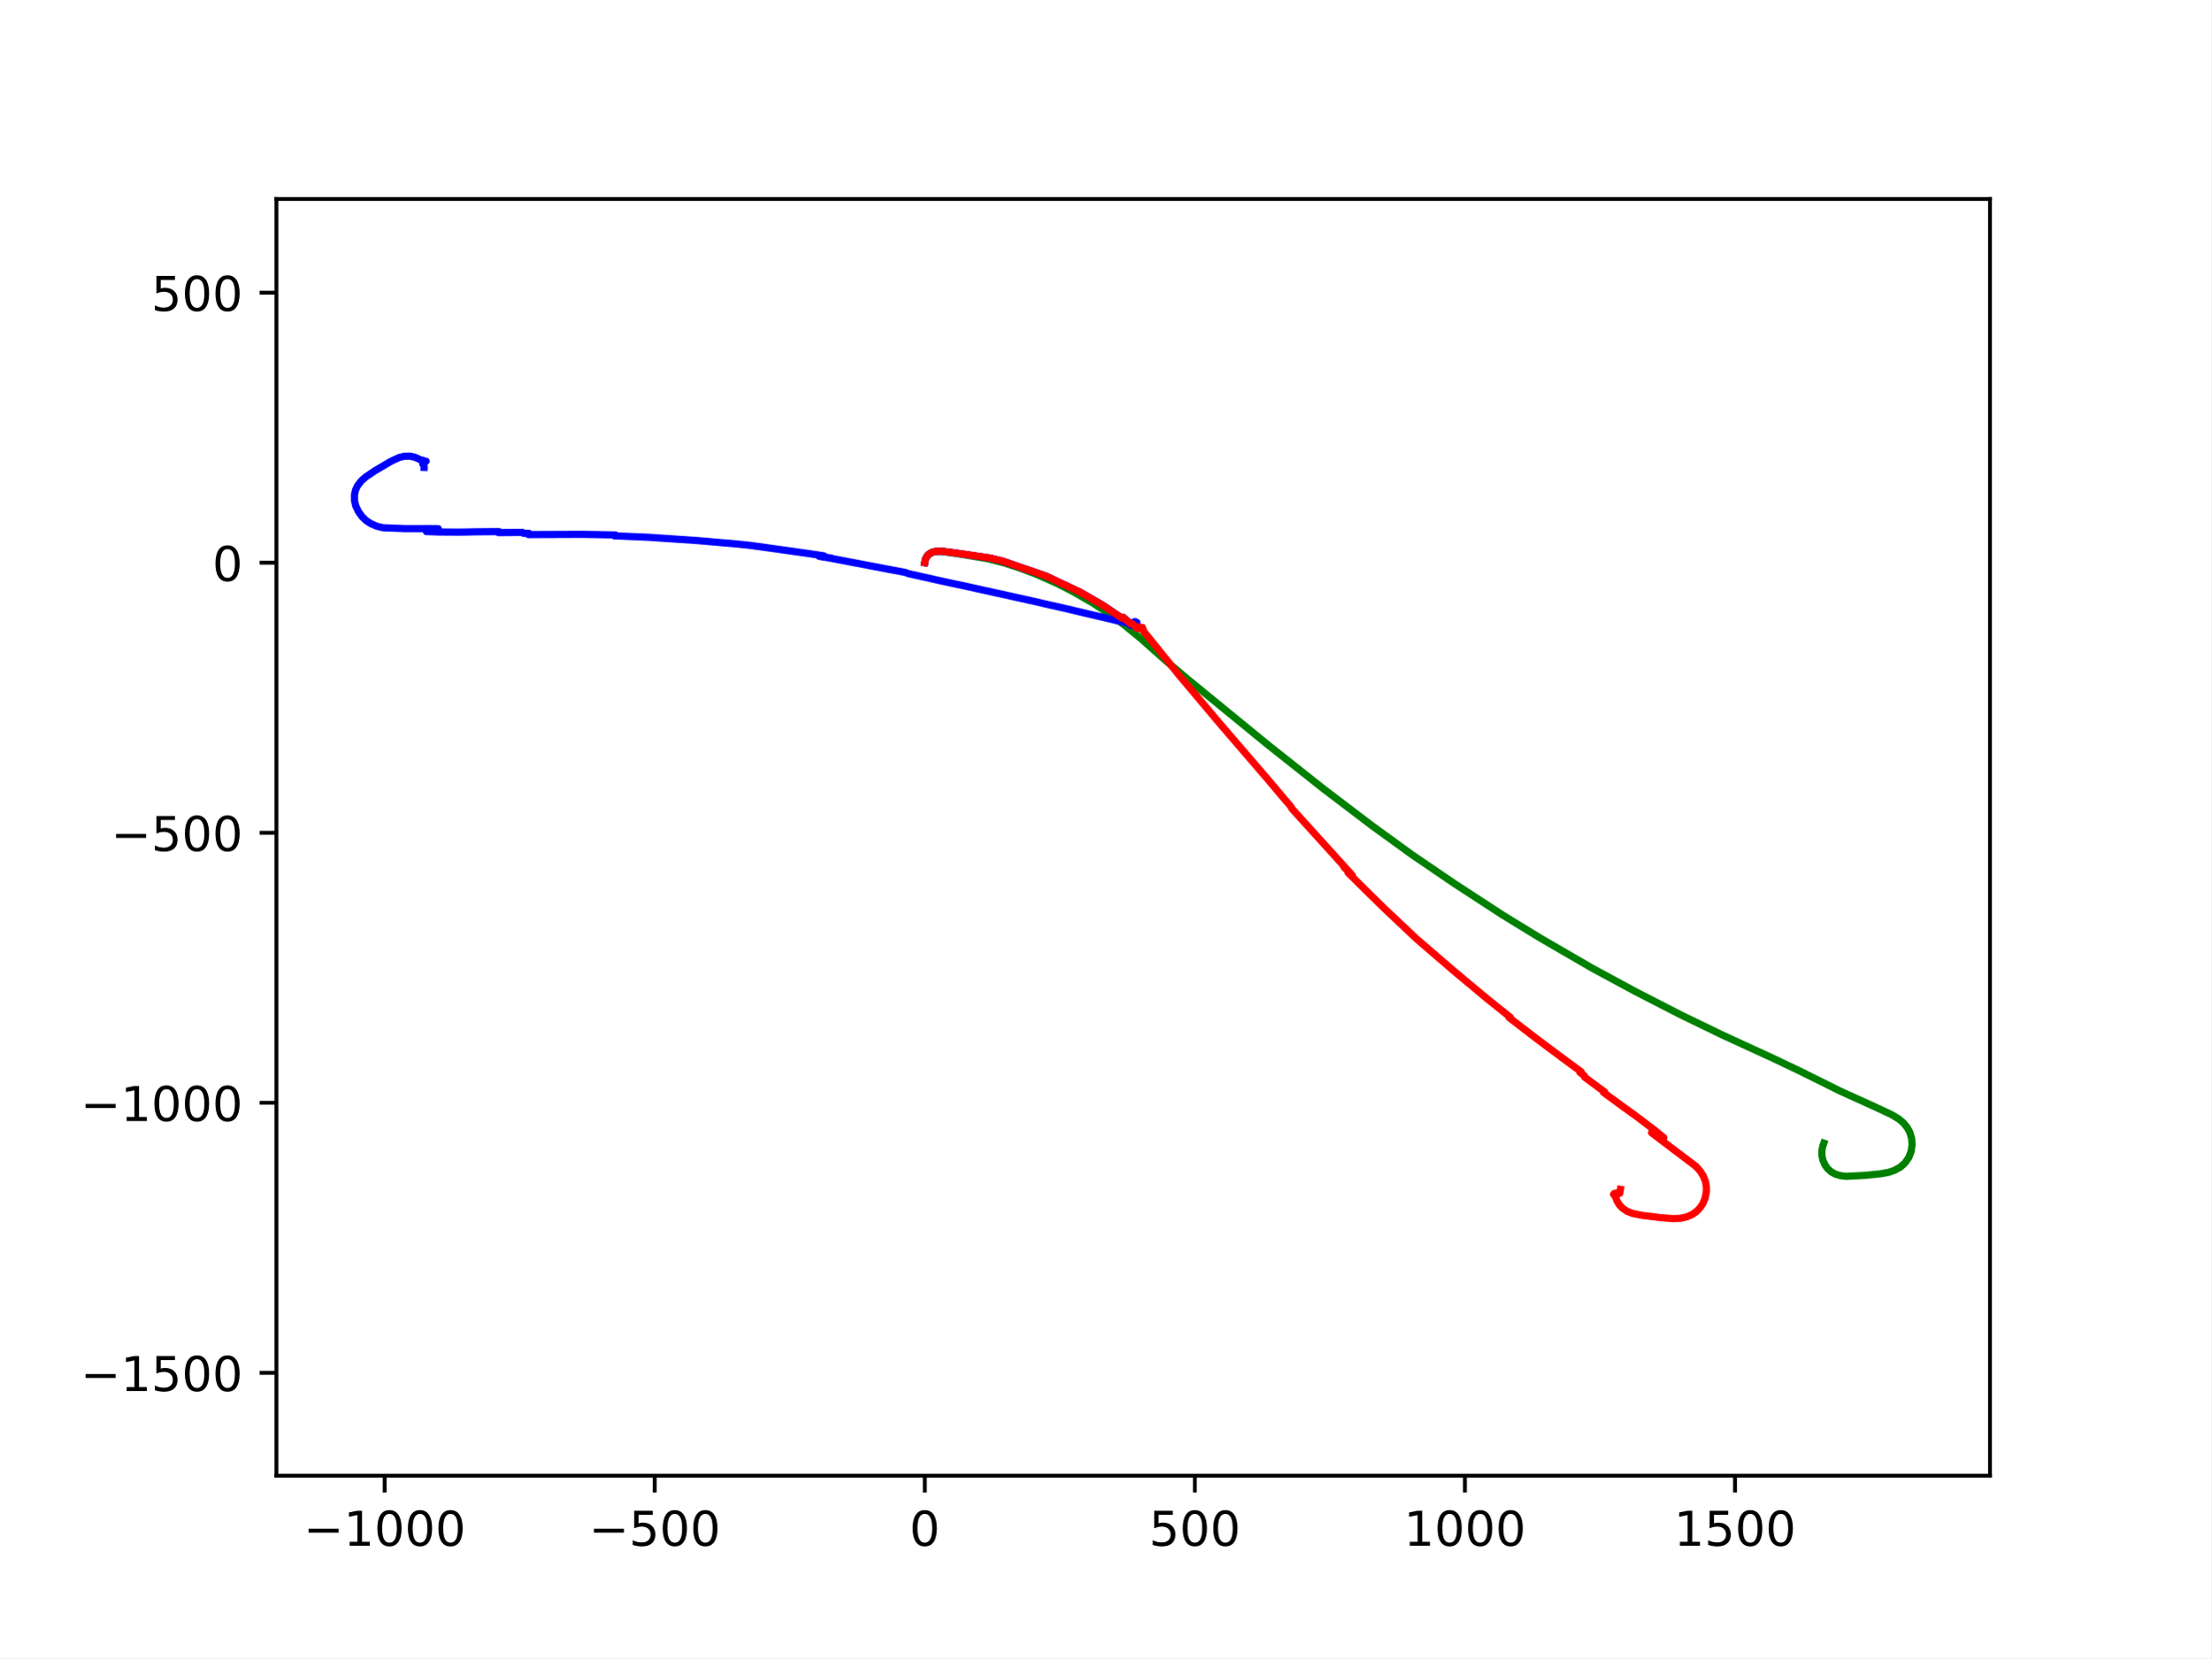
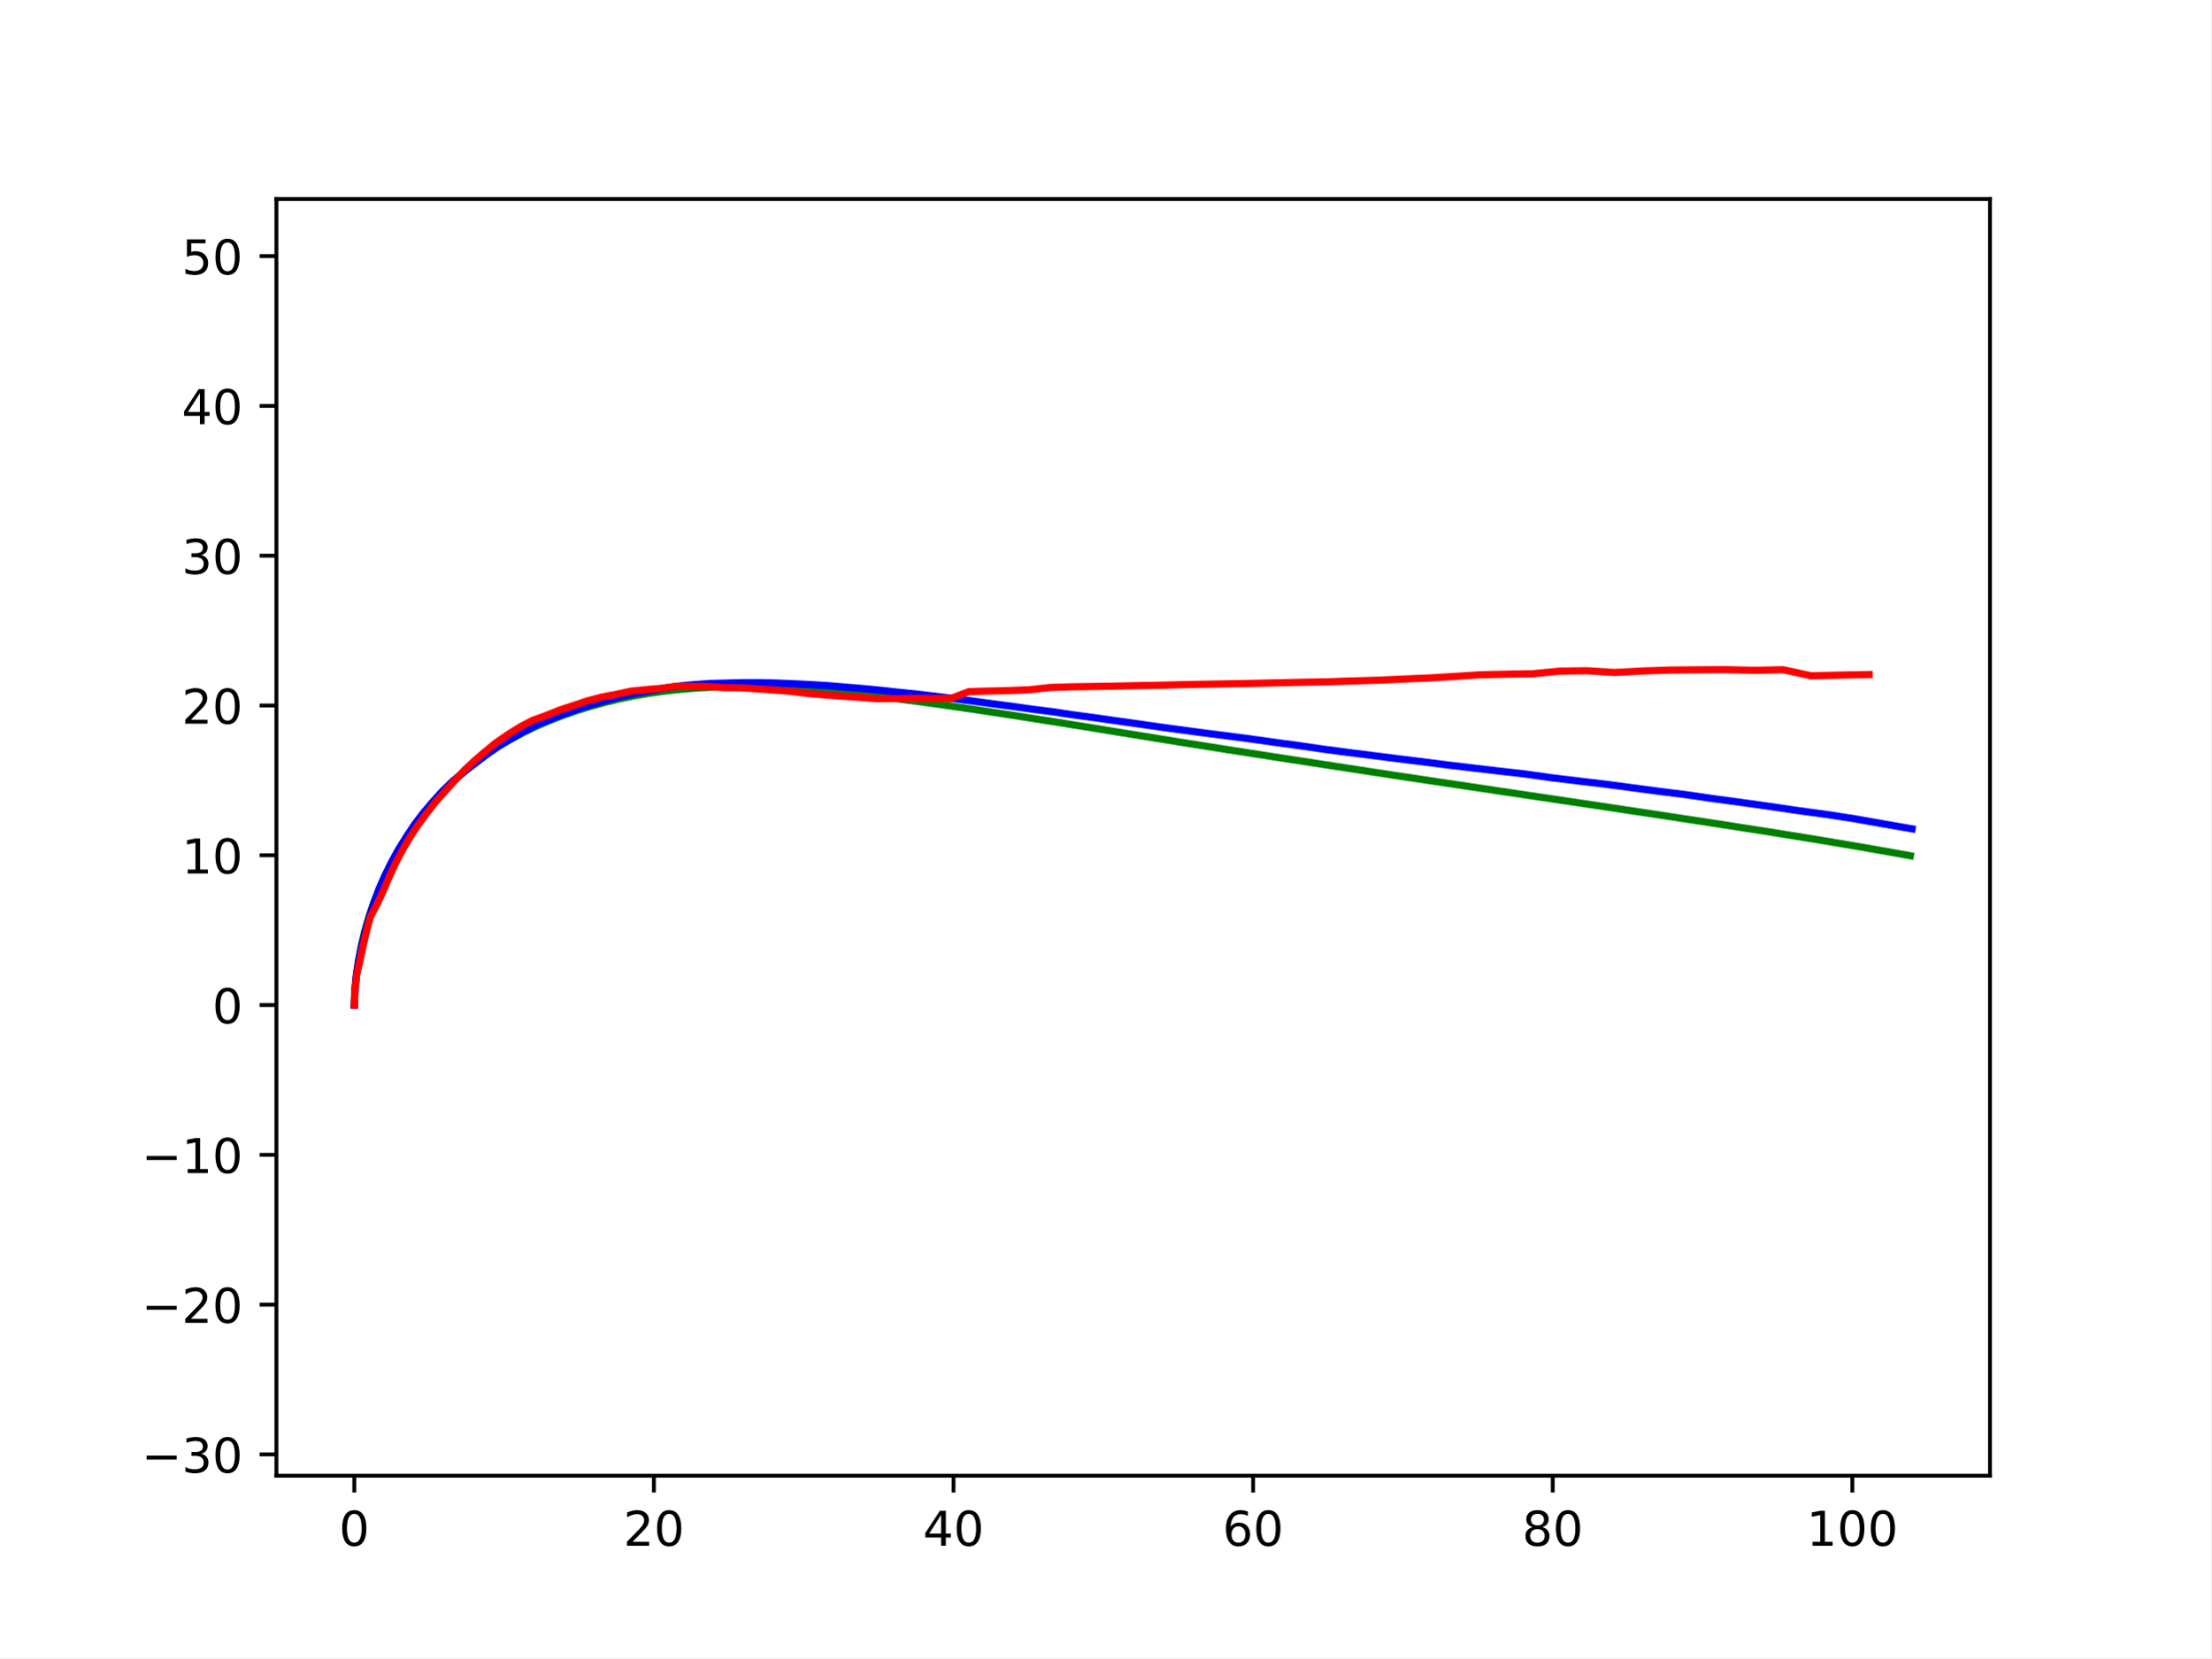
<svg xmlns="http://www.w3.org/2000/svg" xmlns:xlink="http://www.w3.org/1999/xlink" height="345.6pt" version="1.1" viewBox="0 0 460.8 345.6" width="460.8pt">
  <defs>
    <style type="text/css">
*{stroke-linecap:butt;stroke-linejoin:round;}
  </style>
  </defs>
  <g id="figure_1">
    <g id="patch_1">
      <path d="M 0 345.6  L 460.8 345.6  L 460.8 0  L 0 0  z " style="fill:#ffffff;" />
    </g>
    <g id="axes_1">
      <g id="patch_2">
        <path d="M 57.6 307.584  L 414.72 307.584  L 414.72 41.472  L 57.6 41.472  z " style="fill:#ffffff;" />
      </g>
      <g id="matplotlib.axis_1">
        <g id="xtick_1">
          <g id="line2d_1">
            <defs>
-               <path d="M 0 0  L 0 3.5  " id="m3129a72a71" style="stroke:#000000;stroke-width:0.8;" />
-             </defs>
-             <g>
-               <use style="stroke:#000000;stroke-width:0.8;" x="80.153" xlink:href="#m3129a72a71" y="307.584" />
+               <path d="M 0 0  L 0 3.5  " id="m04cfd81149" style="stroke:#000000;stroke-width:0.8;" />
+             </defs>
+             <g>
+               <use style="stroke:#000000;stroke-width:0.8;" x="73.833" xlink:href="#m04cfd81149" y="307.584" />
            </g>
          </g>
          <g id="text_1">
            <defs>
+               <path d="M 31.781 66.406  Q 24.172 66.406 20.328 58.906  Q 16.5 51.422 16.5 36.375  Q 16.5 21.391 20.328 13.891  Q 24.172 6.391 31.781 6.391  Q 39.453 6.391 43.281 13.891  Q 47.125 21.391 47.125 36.375  Q 47.125 51.422 43.281 58.906  Q 39.453 66.406 31.781 66.406  z M 31.781 74.219  Q 44.047 74.219 50.516 64.516  Q 56.984 54.828 56.984 36.375  Q 56.984 17.969 50.516 8.266  Q 44.047 -1.422 31.781 -1.422  Q 19.531 -1.422 13.062 8.266  Q 6.594 17.969 6.594 36.375  Q 6.594 54.828 13.062 64.516  Q 19.531 74.219 31.781 74.219  z " id="DejaVuSans-48" />
+             </defs>
+             <g transform="translate(70.65148 322.1824)scale(0.1 -0.1)">
+               <use xlink:href="#DejaVuSans-48" />
+             </g>
+           </g>
+         </g>
+         <g id="xtick_2">
+           <g id="line2d_2">
+             <g>
+               <use style="stroke:#000000;stroke-width:0.8;" x="136.274" xlink:href="#m04cfd81149" y="307.584" />
+             </g>
+           </g>
+           <g id="text_2">
+             <defs>
+               <path d="M 19.188 8.297  L 53.609 8.297  L 53.609 0  L 7.328 0  L 7.328 8.297  Q 12.938 14.109 22.625 23.891  Q 32.328 33.688 34.812 36.531  Q 39.547 41.844 41.422 45.531  Q 43.312 49.219 43.312 52.781  Q 43.312 58.594 39.234 62.25  Q 35.156 65.922 28.609 65.922  Q 23.969 65.922 18.812 64.312  Q 13.672 62.703 7.812 59.422  L 7.812 69.391  Q 13.766 71.781 18.938 73  Q 24.125 74.219 28.422 74.219  Q 39.75 74.219 46.484 68.547  Q 53.219 62.891 53.219 53.422  Q 53.219 48.922 51.531 44.891  Q 49.859 40.875 45.406 35.406  Q 44.188 33.984 37.641 27.219  Q 31.109 20.453 19.188 8.297  z " id="DejaVuSans-50" />
+             </defs>
+             <g transform="translate(129.9116 322.1824)scale(0.1 -0.1)">
+               <use xlink:href="#DejaVuSans-50" />
+               <use x="63.623" xlink:href="#DejaVuSans-48" />
+             </g>
+           </g>
+         </g>
+         <g id="xtick_3">
+           <g id="line2d_3">
+             <g>
+               <use style="stroke:#000000;stroke-width:0.8;" x="198.715" xlink:href="#m04cfd81149" y="307.584" />
+             </g>
+           </g>
+           <g id="text_3">
+             <defs>
+               <path d="M 37.797 64.312  L 12.891 25.391  L 37.797 25.391  z M 35.203 72.906  L 47.609 72.906  L 47.609 25.391  L 58.016 25.391  L 58.016 17.188  L 47.609 17.188  L 47.609 0  L 37.797 0  L 37.797 17.188  L 4.891 17.188  L 4.891 26.703  z " id="DejaVuSans-52" />
+             </defs>
+             <g transform="translate(192.3529 322.1824)scale(0.1 -0.1)">
+               <use xlink:href="#DejaVuSans-52" />
+               <use x="63.623" xlink:href="#DejaVuSans-48" />
+             </g>
+           </g>
+         </g>
+         <g id="xtick_4">
+           <g id="line2d_4">
+             <g>
+               <use style="stroke:#000000;stroke-width:0.8;" x="261.157" xlink:href="#m04cfd81149" y="307.584" />
+             </g>
+           </g>
+           <g id="text_4">
+             <defs>
+               <path d="M 33.016 40.375  Q 26.375 40.375 22.484 35.828  Q 18.609 31.297 18.609 23.391  Q 18.609 15.531 22.484 10.953  Q 26.375 6.391 33.016 6.391  Q 39.656 6.391 43.531 10.953  Q 47.406 15.531 47.406 23.391  Q 47.406 31.297 43.531 35.828  Q 39.656 40.375 33.016 40.375  z M 52.594 71.297  L 52.594 62.312  Q 48.875 64.062 45.094 64.984  Q 41.312 65.922 37.594 65.922  Q 27.828 65.922 22.672 59.328  Q 17.531 52.734 16.797 39.406  Q 19.672 43.656 24.016 45.922  Q 28.375 48.188 33.594 48.188  Q 44.578 48.188 50.953 41.516  Q 57.328 34.859 57.328 23.391  Q 57.328 12.156 50.688 5.359  Q 44.047 -1.422 33.016 -1.422  Q 20.359 -1.422 13.672 8.266  Q 6.984 17.969 6.984 36.375  Q 6.984 53.656 15.188 63.938  Q 23.391 74.219 37.203 74.219  Q 40.922 74.219 44.703 73.484  Q 48.484 72.75 52.594 71.297  z " id="DejaVuSans-54" />
+             </defs>
+             <g transform="translate(254.7942 322.1824)scale(0.1 -0.1)">
+               <use xlink:href="#DejaVuSans-54" />
+               <use x="63.623" xlink:href="#DejaVuSans-48" />
+             </g>
+           </g>
+         </g>
+         <g id="xtick_5">
+           <g id="line2d_5">
+             <g>
+               <use style="stroke:#000000;stroke-width:0.8;" x="323.598" xlink:href="#m04cfd81149" y="307.584" />
+             </g>
+           </g>
+           <g id="text_5">
+             <defs>
+               <path d="M 31.781 34.625  Q 24.75 34.625 20.719 30.859  Q 16.703 27.094 16.703 20.516  Q 16.703 13.922 20.719 10.156  Q 24.75 6.391 31.781 6.391  Q 38.812 6.391 42.859 10.172  Q 46.922 13.969 46.922 20.516  Q 46.922 27.094 42.891 30.859  Q 38.875 34.625 31.781 34.625  z M 21.922 38.812  Q 15.578 40.375 12.031 44.719  Q 8.5 49.078 8.5 55.328  Q 8.5 64.062 14.719 69.141  Q 20.953 74.219 31.781 74.219  Q 42.672 74.219 48.875 69.141  Q 55.078 64.062 55.078 55.328  Q 55.078 49.078 51.531 44.719  Q 48 40.375 41.703 38.812  Q 48.828 37.156 52.797 32.312  Q 56.781 27.484 56.781 20.516  Q 56.781 9.906 50.312 4.234  Q 43.844 -1.422 31.781 -1.422  Q 19.734 -1.422 13.25 4.234  Q 6.781 9.906 6.781 20.516  Q 6.781 27.484 10.781 32.312  Q 14.797 37.156 21.922 38.812  z M 18.312 54.391  Q 18.312 48.734 21.844 45.562  Q 25.391 42.391 31.781 42.391  Q 38.141 42.391 41.719 45.562  Q 45.312 48.734 45.312 54.391  Q 45.312 60.062 41.719 63.234  Q 38.141 66.406 31.781 66.406  Q 25.391 66.406 21.844 63.234  Q 18.312 60.062 18.312 54.391  z " id="DejaVuSans-56" />
+             </defs>
+             <g transform="translate(317.2356 322.1824)scale(0.1 -0.1)">
+               <use xlink:href="#DejaVuSans-56" />
+               <use x="63.623" xlink:href="#DejaVuSans-48" />
+             </g>
+           </g>
+         </g>
+         <g id="xtick_6">
+           <g id="line2d_6">
+             <g>
+               <use style="stroke:#000000;stroke-width:0.8;" x="386.039" xlink:href="#m04cfd81149" y="307.584" />
+             </g>
+           </g>
+           <g id="text_6">
+             <defs>
+               <path d="M 12.406 8.297  L 28.516 8.297  L 28.516 63.922  L 10.984 60.406  L 10.984 69.391  L 28.422 72.906  L 38.281 72.906  L 38.281 8.297  L 54.391 8.297  L 54.391 0  L 12.406 0  z " id="DejaVuSans-49" />
+             </defs>
+             <g transform="translate(376.4957 322.1824)scale(0.1 -0.1)">
+               <use xlink:href="#DejaVuSans-49" />
+               <use x="63.623" xlink:href="#DejaVuSans-48" />
+               <use x="127.246" xlink:href="#DejaVuSans-48" />
+             </g>
+           </g>
+         </g>
+       </g>
+       <g id="matplotlib.axis_2">
+         <g id="ytick_1">
+           <g id="line2d_7">
+             <defs>
+               <path d="M 0 0  L -3.5 0  " id="m1d8a155be8" style="stroke:#000000;stroke-width:0.8;" />
+             </defs>
+             <g>
+               <use style="stroke:#000000;stroke-width:0.8;" x="57.6" xlink:href="#m1d8a155be8" y="303.143" />
+             </g>
+           </g>
+           <g id="text_7">
+             <defs>
              <path d="M 10.594 35.5  L 73.188 35.5  L 73.188 27.203  L 10.594 27.203  z " id="DejaVuSans-8722" />
-               <path d="M 12.406 8.297  L 28.516 8.297  L 28.516 63.922  L 10.984 60.406  L 10.984 69.391  L 28.422 72.906  L 38.281 72.906  L 38.281 8.297  L 54.391 8.297  L 54.391 0  L 12.406 0  z " id="DejaVuSans-49" />
-               <path d="M 31.781 66.406  Q 24.172 66.406 20.328 58.906  Q 16.5 51.422 16.5 36.375  Q 16.5 21.391 20.328 13.891  Q 24.172 6.391 31.781 6.391  Q 39.453 6.391 43.281 13.891  Q 47.125 21.391 47.125 36.375  Q 47.125 51.422 43.281 58.906  Q 39.453 66.406 31.781 66.406  z M 31.781 74.219  Q 44.047 74.219 50.516 64.516  Q 56.984 54.828 56.984 36.375  Q 56.984 17.969 50.516 8.266  Q 44.047 -1.422 31.781 -1.422  Q 19.531 -1.422 13.062 8.266  Q 6.594 17.969 6.594 36.375  Q 6.594 54.828 13.062 64.516  Q 19.531 74.219 31.781 74.219  z " id="DejaVuSans-48" />
-             </defs>
-             <g transform="translate(63.23854 322.1824)scale(0.1 -0.1)">
+               <path d="M 40.578 39.312  Q 47.656 37.797 51.625 33  Q 55.609 28.219 55.609 21.188  Q 55.609 10.406 48.188 4.484  Q 40.766 -1.422 27.094 -1.422  Q 22.516 -1.422 17.656 -0.516  Q 12.797 0.391 7.625 2.203  L 7.625 11.719  Q 11.719 9.328 16.594 8.109  Q 21.484 6.891 26.812 6.891  Q 36.078 6.891 40.938 10.547  Q 45.797 14.203 45.797 21.188  Q 45.797 27.641 41.281 31.266  Q 36.766 34.906 28.719 34.906  L 20.219 34.906  L 20.219 43.016  L 29.109 43.016  Q 36.375 43.016 40.234 45.922  Q 44.094 48.828 44.094 54.297  Q 44.094 59.906 40.109 62.906  Q 36.141 65.922 28.719 65.922  Q 24.656 65.922 20.016 65.031  Q 15.375 64.156 9.812 62.312  L 9.812 71.094  Q 15.438 72.656 20.344 73.438  Q 25.25 74.219 29.594 74.219  Q 40.828 74.219 47.359 69.109  Q 53.906 64.016 53.906 55.328  Q 53.906 49.266 50.438 45.094  Q 46.969 40.922 40.578 39.312  z " id="DejaVuSans-51" />
+             </defs>
+             <g transform="translate(29.49531 306.9426)scale(0.1 -0.1)">
+               <use xlink:href="#DejaVuSans-8722" />
+               <use x="83.789" xlink:href="#DejaVuSans-51" />
+               <use x="147.412" xlink:href="#DejaVuSans-48" />
+             </g>
+           </g>
+         </g>
+         <g id="ytick_2">
+           <g id="line2d_8">
+             <g>
+               <use style="stroke:#000000;stroke-width:0.8;" x="57.6" xlink:href="#m1d8a155be8" y="271.923" />
+             </g>
+           </g>
+           <g id="text_8">
+             <g transform="translate(29.49531 275.7219)scale(0.1 -0.1)">
+               <use xlink:href="#DejaVuSans-8722" />
+               <use x="83.789" xlink:href="#DejaVuSans-50" />
+               <use x="147.412" xlink:href="#DejaVuSans-48" />
+             </g>
+           </g>
+         </g>
+         <g id="ytick_3">
+           <g id="line2d_9">
+             <g>
+               <use style="stroke:#000000;stroke-width:0.8;" x="57.6" xlink:href="#m1d8a155be8" y="240.702" />
+             </g>
+           </g>
+           <g id="text_9">
+             <g transform="translate(29.49531 244.5012)scale(0.1 -0.1)">
              <use xlink:href="#DejaVuSans-8722" />
              <use x="83.789" xlink:href="#DejaVuSans-49" />
              <use x="147.412" xlink:href="#DejaVuSans-48" />
-               <use x="211.035" xlink:href="#DejaVuSans-48" />
-               <use x="274.658" xlink:href="#DejaVuSans-48" />
-             </g>
-           </g>
-         </g>
-         <g id="xtick_2">
-           <g id="line2d_2">
-             <g>
-               <use style="stroke:#000000;stroke-width:0.8;" x="136.439" xlink:href="#m3129a72a71" y="307.584" />
-             </g>
-           </g>
-           <g id="text_2">
-             <defs>
-               <path d="M 10.797 72.906  L 49.516 72.906  L 49.516 64.594  L 19.828 64.594  L 19.828 46.734  Q 21.969 47.469 24.109 47.828  Q 26.266 48.188 28.422 48.188  Q 40.625 48.188 47.75 41.5  Q 54.891 34.812 54.891 23.391  Q 54.891 11.625 47.562 5.094  Q 40.234 -1.422 26.906 -1.422  Q 22.312 -1.422 17.547 -0.641  Q 12.797 0.141 7.719 1.703  L 7.719 11.625  Q 12.109 9.234 16.797 8.062  Q 21.484 6.891 26.703 6.891  Q 35.156 6.891 40.078 11.328  Q 45.016 15.766 45.016 23.391  Q 45.016 31 40.078 35.438  Q 35.156 39.891 26.703 39.891  Q 22.75 39.891 18.812 39.016  Q 14.891 38.141 10.797 36.281  z " id="DejaVuSans-53" />
-             </defs>
-             <g transform="translate(122.7057 322.1824)scale(0.1 -0.1)">
-               <use xlink:href="#DejaVuSans-8722" />
-               <use x="83.789" xlink:href="#DejaVuSans-53" />
-               <use x="147.412" xlink:href="#DejaVuSans-48" />
-               <use x="211.035" xlink:href="#DejaVuSans-48" />
-             </g>
-           </g>
-         </g>
-         <g id="xtick_3">
-           <g id="line2d_3">
-             <g>
-               <use style="stroke:#000000;stroke-width:0.8;" x="192.725" xlink:href="#m3129a72a71" y="307.584" />
-             </g>
-           </g>
-           <g id="text_3">
-             <g transform="translate(189.5439 322.1824)scale(0.1 -0.1)">
-               <use xlink:href="#DejaVuSans-48" />
-             </g>
-           </g>
-         </g>
-         <g id="xtick_4">
-           <g id="line2d_4">
-             <g>
-               <use style="stroke:#000000;stroke-width:0.8;" x="249.011" xlink:href="#m3129a72a71" y="307.584" />
-             </g>
-           </g>
-           <g id="text_4">
-             <g transform="translate(239.4673 322.1824)scale(0.1 -0.1)">
-               <use xlink:href="#DejaVuSans-53" />
-               <use x="63.623" xlink:href="#DejaVuSans-48" />
-               <use x="127.246" xlink:href="#DejaVuSans-48" />
-             </g>
-           </g>
-         </g>
-         <g id="xtick_5">
-           <g id="line2d_5">
-             <g>
-               <use style="stroke:#000000;stroke-width:0.8;" x="305.297" xlink:href="#m3129a72a71" y="307.584" />
-             </g>
-           </g>
-           <g id="text_5">
-             <g transform="translate(292.572 322.1824)scale(0.1 -0.1)">
-               <use xlink:href="#DejaVuSans-49" />
-               <use x="63.623" xlink:href="#DejaVuSans-48" />
-               <use x="127.246" xlink:href="#DejaVuSans-48" />
-               <use x="190.869" xlink:href="#DejaVuSans-48" />
-             </g>
-           </g>
-         </g>
-         <g id="xtick_6">
-           <g id="line2d_6">
-             <g>
-               <use style="stroke:#000000;stroke-width:0.8;" x="361.583" xlink:href="#m3129a72a71" y="307.584" />
-             </g>
-           </g>
-           <g id="text_6">
-             <g transform="translate(348.8579 322.1824)scale(0.1 -0.1)">
-               <use xlink:href="#DejaVuSans-49" />
-               <use x="63.623" xlink:href="#DejaVuSans-53" />
-               <use x="127.246" xlink:href="#DejaVuSans-48" />
-               <use x="190.869" xlink:href="#DejaVuSans-48" />
-             </g>
-           </g>
-         </g>
-       </g>
-       <g id="matplotlib.axis_2">
-         <g id="ytick_1">
-           <g id="line2d_7">
-             <defs>
-               <path d="M 0 0  L -3.5 0  " id="ma24e621a65" style="stroke:#000000;stroke-width:0.8;" />
-             </defs>
-             <g>
-               <use style="stroke:#000000;stroke-width:0.8;" x="57.6" xlink:href="#ma24e621a65" y="286.142" />
-             </g>
-           </g>
-           <g id="text_7">
-             <g transform="translate(16.77031 289.9409)scale(0.1 -0.1)">
-               <use xlink:href="#DejaVuSans-8722" />
-               <use x="83.789" xlink:href="#DejaVuSans-49" />
-               <use x="147.412" xlink:href="#DejaVuSans-53" />
-               <use x="211.035" xlink:href="#DejaVuSans-48" />
-               <use x="274.658" xlink:href="#DejaVuSans-48" />
-             </g>
-           </g>
-         </g>
-         <g id="ytick_2">
-           <g id="line2d_8">
-             <g>
-               <use style="stroke:#000000;stroke-width:0.8;" x="57.6" xlink:href="#ma24e621a65" y="229.856" />
-             </g>
-           </g>
-           <g id="text_8">
-             <g transform="translate(16.77031 233.655)scale(0.1 -0.1)">
-               <use xlink:href="#DejaVuSans-8722" />
-               <use x="83.789" xlink:href="#DejaVuSans-49" />
-               <use x="147.412" xlink:href="#DejaVuSans-48" />
-               <use x="211.035" xlink:href="#DejaVuSans-48" />
-               <use x="274.658" xlink:href="#DejaVuSans-48" />
-             </g>
-           </g>
-         </g>
-         <g id="ytick_3">
-           <g id="line2d_9">
-             <g>
-               <use style="stroke:#000000;stroke-width:0.8;" x="57.6" xlink:href="#ma24e621a65" y="173.57" />
-             </g>
-           </g>
-           <g id="text_9">
-             <g transform="translate(23.13281 177.3691)scale(0.1 -0.1)">
-               <use xlink:href="#DejaVuSans-8722" />
-               <use x="83.789" xlink:href="#DejaVuSans-53" />
-               <use x="147.412" xlink:href="#DejaVuSans-48" />
-               <use x="211.035" xlink:href="#DejaVuSans-48" />
            </g>
          </g>
        </g>
        <g id="ytick_4">
          <g id="line2d_10">
            <g>
-               <use style="stroke:#000000;stroke-width:0.8;" x="57.6" xlink:href="#ma24e621a65" y="117.284" />
+               <use style="stroke:#000000;stroke-width:0.8;" x="57.6" xlink:href="#m1d8a155be8" y="209.481" />
            </g>
          </g>
          <g id="text_10">
-             <g transform="translate(44.2375 121.0832)scale(0.1 -0.1)">
+             <g transform="translate(44.2375 213.2806)scale(0.1 -0.1)">
              <use xlink:href="#DejaVuSans-48" />
            </g>
          </g>
        </g>
        <g id="ytick_5">
          <g id="line2d_11">
            <g>
-               <use style="stroke:#000000;stroke-width:0.8;" x="57.6" xlink:href="#ma24e621a65" y="60.998" />
+               <use style="stroke:#000000;stroke-width:0.8;" x="57.6" xlink:href="#m1d8a155be8" y="178.261" />
            </g>
          </g>
          <g id="text_11">
-             <g transform="translate(31.5125 64.79729)scale(0.1 -0.1)">
+             <g transform="translate(37.875 182.0599)scale(0.1 -0.1)">
+               <use xlink:href="#DejaVuSans-49" />
+               <use x="63.623" xlink:href="#DejaVuSans-48" />
+             </g>
+           </g>
+         </g>
+         <g id="ytick_6">
+           <g id="line2d_12">
+             <g>
+               <use style="stroke:#000000;stroke-width:0.8;" x="57.6" xlink:href="#m1d8a155be8" y="147.04" />
+             </g>
+           </g>
+           <g id="text_12">
+             <g transform="translate(37.875 150.8392)scale(0.1 -0.1)">
+               <use xlink:href="#DejaVuSans-50" />
+               <use x="63.623" xlink:href="#DejaVuSans-48" />
+             </g>
+           </g>
+         </g>
+         <g id="ytick_7">
+           <g id="line2d_13">
+             <g>
+               <use style="stroke:#000000;stroke-width:0.8;" x="57.6" xlink:href="#m1d8a155be8" y="115.819" />
+             </g>
+           </g>
+           <g id="text_13">
+             <g transform="translate(37.875 119.6186)scale(0.1 -0.1)">
+               <use xlink:href="#DejaVuSans-51" />
+               <use x="63.623" xlink:href="#DejaVuSans-48" />
+             </g>
+           </g>
+         </g>
+         <g id="ytick_8">
+           <g id="line2d_14">
+             <g>
+               <use style="stroke:#000000;stroke-width:0.8;" x="57.6" xlink:href="#m1d8a155be8" y="84.599" />
+             </g>
+           </g>
+           <g id="text_14">
+             <g transform="translate(37.875 88.3979)scale(0.1 -0.1)">
+               <use xlink:href="#DejaVuSans-52" />
+               <use x="63.623" xlink:href="#DejaVuSans-48" />
+             </g>
+           </g>
+         </g>
+         <g id="ytick_9">
+           <g id="line2d_15">
+             <g>
+               <use style="stroke:#000000;stroke-width:0.8;" x="57.6" xlink:href="#m1d8a155be8" y="53.378" />
+             </g>
+           </g>
+           <g id="text_15">
+             <defs>
+               <path d="M 10.797 72.906  L 49.516 72.906  L 49.516 64.594  L 19.828 64.594  L 19.828 46.734  Q 21.969 47.469 24.109 47.828  Q 26.266 48.188 28.422 48.188  Q 40.625 48.188 47.75 41.5  Q 54.891 34.812 54.891 23.391  Q 54.891 11.625 47.562 5.094  Q 40.234 -1.422 26.906 -1.422  Q 22.312 -1.422 17.547 -0.641  Q 12.797 0.141 7.719 1.703  L 7.719 11.625  Q 12.109 9.234 16.797 8.062  Q 21.484 6.891 26.703 6.891  Q 35.156 6.891 40.078 11.328  Q 45.016 15.766 45.016 23.391  Q 45.016 31 40.078 35.438  Q 35.156 39.891 26.703 39.891  Q 22.75 39.891 18.812 39.016  Q 14.891 38.141 10.797 36.281  z " id="DejaVuSans-53" />
+             </defs>
+             <g transform="translate(37.875 57.17723)scale(0.1 -0.1)">
              <use xlink:href="#DejaVuSans-53" />
              <use x="63.623" xlink:href="#DejaVuSans-48" />
-               <use x="127.246" xlink:href="#DejaVuSans-48" />
-             </g>
-           </g>
-         </g>
-       </g>
-       <g id="line2d_12">
-         <path clip-path="url(#pb36370c250)" d="M 192.725 117.284  L 192.87 116.516  L 193.247 115.844  L 193.808 115.342  L 194.502 115.038  L 195.41 114.896  L 196.678 114.967  L 200.559 115.56  L 205.954 116.468  L 209.145 117.289  L 212.466 118.36  L 216.149 119.765  L 220.345 121.628  L 223.737 123.37  L 227.721 125.672  L 230.756 127.658  L 234.21 130.194  L 237.747 133.08  L 242.937 137.692  L 247.52 141.563  L 264.212 155.221  L 275.674 164.304  L 285.861 172.049  L 294.3 178.17  L 303.003 184.099  L 313.19 190.741  L 320.983 195.516  L 331.91 201.851  L 340.78 206.648  L 350.293 211.536  L 358.913 215.714  L 369.454 220.56  L 375.029 223.21  L 383.591 227.464  L 390.018 230.372  L 394.136 232.288  L 395.675 233.2  L 396.719 234.084  L 397.464 235  L 398.027 236.036  L 398.4 237.319  L 398.485 238.655  L 398.29 239.994  L 397.795 241.266  L 397.012 242.391  L 395.985 243.298  L 394.758 243.964  L 393.562 244.354  L 391.919 244.661  L 388.672 244.984  L 384.781 245.194  L 383.61 245.064  L 382.507 244.734  L 381.655 244.265  L 380.921 243.62  L 380.358 242.847  L 379.907 241.822  L 379.693 240.866  L 379.707 239.723  L 379.872 238.909  L 380.095 238.267  L 380.095 238.267  " style="fill:none;stroke:#008000;stroke-linecap:square;stroke-width:1.5;" />
-       </g>
-       <g id="line2d_13">
-         <path clip-path="url(#pb36370c250)" d="M 192.725 117.284  L 192.837 116.622  L 193.177 115.928  L 193.633 115.468  L 194.287 115.101  L 195.164 114.887  L 196.278 114.883  L 198.946 115.217  L 206.422 116.323  L 208.941 116.936  L 217.972 120.051  L 225.134 123.432  L 229.731 126.079  L 233.783 128.806  L 234.031 128.629  L 235.661 130.011  L 236.22 129.821  L 236.414 130.056  L 236.708 130.121  L 236.972 130.005  L 236.921 129.71  L 236.335 129.618  L 236.106 129.775  L 236.557 129.548  L 236.488 129.812  L 236.196 129.755  L 236.404 129.971  L 235.856 130.113  L 235.742 130.366  L 235.675 130.077  L 235.412 130.173  L 235.23 129.937  L 220.84 126.547  L 217.678 125.844  L 215.089 125.239  L 201.603 122.259  L 196.155 121.091  L 191.299 119.998  L 189.298 119.561  L 188.756 119.335  L 170.964 115.946  L 170.68 115.939  L 171.247 116.04  L 171.245 116.06  L 172.374 116.218  L 173.249 116.31  L 171.841 116.109  L 171.727 115.855  L 168.064 115.311  L 164.686 114.831  L 158.033 113.903  L 156.385 113.677  L 153.636 113.385  L 145.36 112.672  L 135.11 111.979  L 128.046 111.683  L 128.257 111.493  L 121.466 111.374  L 110.986 111.415  L 110.122 111.424  L 110.252 111.174  L 109.107 111.166  L 108.886 110.97  L 103.85 111.013  L 104.012 110.804  L 99.414 110.841  L 96.517 110.904  L 94.953 110.911  L 91.357 110.882  L 89.598 110.817  L 88.852 110.794  L 89.08 110.741  L 90.454 110.386  L 90.213 110.379  L 89.249 110.309  L 89.713 110.278  L 91.332 110.186  L 89.714 110.167  L 84.465 110.173  L 79.809 109.987  L 78.496 109.671  L 77.261 109.128  L 76.276 108.475  L 75.435 107.667  L 74.671 106.593  L 74.117 105.413  L 73.875 104.317  L 73.855 103.219  L 74.072 102.164  L 74.531 101.2  L 75.3 100.21  L 76.283 99.35  L 78.289 98.019  L 81.573 96.092  L 83.174 95.355  L 84.233 95.103  L 85.342 95.074  L 86.425 95.292  L 87.314 95.676  L 87.995 96  L 88.123 95.92  L 88.089 96.058  L 88.39 96.075  L 88.354 96.214  L 88.797 96.122  L 88.081 96.674  L 88.274 96.794  L 88.387 97.254  L 88.382 97.412  L 88.382 97.412  " style="fill:none;stroke:#0000ff;stroke-linecap:square;stroke-width:1.5;" />
-       </g>
-       <g id="line2d_14">
-         <path clip-path="url(#pb36370c250)" d="M 192.725 117.284  L 192.837 116.622  L 193.177 115.928  L 193.633 115.468  L 194.287 115.101  L 195.164 114.887  L 196.278 114.883  L 198.946 115.217  L 206.422 116.325  L 208.941 116.939  L 217.97 120.058  L 225.129 123.444  L 229.725 126.095  L 233.774 128.826  L 234.022 128.649  L 235.65 130.033  L 235.94 129.969  L 236.833 130.78  L 236.671 130.532  L 236.884 130.748  L 237.092 130.969  L 237.394 130.988  L 236.802 130.911  L 237.054 130.745  L 237.256 130.971  L 237.247 130.668  L 237.808 130.896  L 238.082 130.77  L 237.945 131.03  L 238.234 131.118  L 238.212 131.418  L 245.56 140.524  L 254.043 150.611  L 264.364 162.611  L 267.432 166.255  L 268.985 168.06  L 269.268 168.576  L 281.852 182.469  L 280.175 180.833  L 279.993 180.578  L 281.033 181.604  L 280.931 181.879  L 284.464 185.388  L 288.403 189.255  L 295.258 195.721  L 303.123 202.495  L 309.997 208.23  L 314.784 212.06  L 314.48 212.074  L 320.316 216.561  L 325.421 220.377  L 329.046 223.049  L 329.526 223.404  L 329.256 223.51  L 330.199 224.23  L 330.248 224.518  L 334.45 227.625  L 334.175 227.683  L 338.021 230.517  L 340.469 232.272  L 341.775 233.24  L 344.739 235.502  L 346.152 236.647  L 346.752 237.132  L 346.517 237.035  L 345.082 236.474  L 345.277 236.63  L 346.024 237.286  L 345.817 237.156  L 344.189 236.093  L 345.333 236.97  L 353.468 243.128  L 354.38 244.165  L 355.001 245.174  L 355.432 246.274  L 355.631 247.425  L 355.614 248.427  L 355.357 249.742  L 354.904 250.836  L 354.339 251.691  L 353.635 252.44  L 352.666 253.142  L 351.562 253.622  L 350.186 253.928  L 348.729 253.997  L 346.076 253.801  L 342.102 253.307  L 340.201 252.918  L 339.12 252.483  L 338.169 251.85  L 337.491 251.14  L 336.992 250.322  L 336.72 249.568  L 336.683 249.257  L 336.516 249.251  L 336.731 249.285  L 336.618 249.16  L 336.734 249.053  L 336.269 248.925  L 336.437 248.903  L 336.436 248.9  L 336.455 248.733  L 336.939 248.688  L 337.42 248.606  L 337.407 248.77  L 337.571 248.729  L 337.706 247.904  L 337.706 247.904  " style="fill:none;stroke:#ff0000;stroke-linecap:square;stroke-width:1.5;" />
+             </g>
+           </g>
+         </g>
+       </g>
+       <g id="line2d_16">
+         <path clip-path="url(#p4c962ebd3b)" d="M 73.833 209.481  L 73.833 209.481  L 73.994 206.357  L 74.29 203.251  L 74.732 200.157  L 75.287 197.106  L 76.009 194.075  L 76.866 191.1  L 77.854 188.169  L 78.988 185.304  L 80.235 182.487  L 81.603 179.736  L 83.094 177.061  L 84.707 174.465  L 86.436 171.958  L 88.292 169.55  L 90.23 167.238  L 92.295 165.032  L 94.447 162.925  L 96.674 160.918  L 98.996 159.044  L 101.385 157.275  L 103.859 155.631  L 106.414 154.109  L 109.029 152.695  L 111.73 151.394  L 114.494 150.209  L 117.301 149.115  L 120.182 148.115  L 123.125 147.201  L 126.115 146.386  L 129.128 145.657  L 132.186 145.025  L 135.311 144.491  L 138.487 144.046  L 141.711 143.685  L 144.987 143.415  L 148.305 143.248  L 151.669 143.166  L 155.08 143.168  L 158.526 143.245  L 162.008 143.388  L 165.529 143.583  L 169.065 143.826  L 172.621 144.106  L 176.195 144.427  L 179.803 144.797  L 183.463 145.213  L 187.192 145.676  L 190.994 146.169  L 194.867 146.694  L 198.79 147.251  L 202.791 147.832  L 206.854 148.443  L 210.994 149.076  L 215.204 149.733  L 219.472 150.405  L 223.803 151.1  L 228.194 151.807  L 232.656 152.535  L 237.168 153.266  L 241.75 154.008  L 246.407 154.756  L 251.125 155.502  L 255.911 156.26  L 260.751 157.013  L 265.682 157.78  L 270.665 158.545  L 275.71 159.324  L 280.803 160.108  L 285.926 160.889  L 291.102 161.68  L 296.322 162.462  L 301.586 163.253  L 306.916 164.043  L 312.283 164.849  L 317.704 165.655  L 323.174 166.471  L 328.676 167.288  L 334.223 168.116  L 339.813 168.957  L 345.469 169.809  L 351.158 170.679  L 356.9 171.553  L 362.674 172.45  L 368.506 173.361  L 374.375 174.303  L 380.276 175.267  L 386.204 176.263  L 392.144 177.293  L 398.121 178.366  " style="fill:none;stroke:#008000;stroke-linecap:square;stroke-width:1.5;" />
+       </g>
+       <g id="line2d_17">
+         <path clip-path="url(#p4c962ebd3b)" d="M 73.833 209.481  L 73.833 209.481  L 73.93 206.355  L 74.243 203.249  L 74.735 200.163  L 75.389 197.132  L 76.11 194.101  L 76.942 191.118  L 77.94 188.19  L 79.002 185.297  L 80.239 182.475  L 81.592 179.715  L 83.065 177.029  L 84.685 174.435  L 86.352 171.887  L 88.193 169.466  L 90.142 167.164  L 92.172 164.925  L 94.334 162.828  L 96.628 160.899  L 99.014 159.112  L 101.364 157.291  L 103.765 155.539  L 106.331 154.036  L 108.927 152.588  L 111.564 151.161  L 114.342 150.008  L 117.153 148.927  L 120.021 147.89  L 122.952 146.936  L 125.927 146.067  L 128.924 145.281  L 131.972 144.598  L 135.094 144.042  L 138.248 143.465  L 141.459 143  L 144.731 142.696  L 148.045 142.452  L 151.408 142.375  L 154.818 142.284  L 158.264 142.28  L 161.748 142.365  L 165.272 142.503  L 168.811 142.688  L 172.373 142.896  L 175.949 143.198  L 179.564 143.489  L 183.231 143.837  L 186.966 144.253  L 190.78 144.636  L 194.662 145.089  L 198.595 145.575  L 202.603 146.111  L 206.674 146.663  L 210.826 147.205  L 215.046 147.804  L 219.333 148.34  L 223.671 148.99  L 228.079 149.583  L 232.555 150.222  L 237.081 150.857  L 241.676 151.518  L 246.35 152.15  L 251.084 152.788  L 255.891 153.396  L 260.748 154.034  L 265.689 154.732  L 270.687 155.402  L 275.737 156.139  L 280.846 156.814  L 285.987 157.463  L 291.181 158.124  L 296.42 158.766  L 301.7 159.448  L 307.051 160.078  L 312.441 160.716  L 317.886 161.331  L 323.362 162.111  L 328.885 162.774  L 334.454 163.435  L 340.058 164.175  L 345.728 164.929  L 351.438 165.649  L 357.186 166.482  L 362.977 167.262  L 368.823 168.081  L 374.702 168.949  L 380.627 169.751  L 386.569 170.667  L 392.505 171.72  L 398.487 172.762  " style="fill:none;stroke:#0000ff;stroke-linecap:square;stroke-width:1.5;" />
+       </g>
+       <g id="line2d_18">
+         <path clip-path="url(#p4c962ebd3b)" d="M 73.833 209.481  L 73.833 209.481  L 73.977 206.355  L 74.306 203.252  L 75.013 200.207  L 75.649 197.171  L 76.362 194.136  L 77.159 191.143  L 78.594 188.406  L 79.902 185.619  L 81.094 182.777  L 82.392 179.99  L 83.811 177.274  L 85.341 174.627  L 87.03 172.092  L 88.815 169.63  L 90.68 167.259  L 92.68 164.991  L 94.699 162.759  L 96.726 160.567  L 98.899 158.541  L 101.14 156.626  L 103.404 154.781  L 105.828 153.107  L 108.342 151.531  L 110.981 150.151  L 113.8 149.129  L 116.578 148.009  L 119.475 147.057  L 122.4 146.086  L 125.397 145.292  L 128.443 144.719  L 131.494 144.049  L 134.649 143.738  L 137.84 143.466  L 141.054 143.032  L 144.341 143.059  L 147.663 143.08  L 151.016 143.326  L 154.425 143.338  L 157.86 143.583  L 161.336 143.812  L 164.845 144.107  L 168.362 144.535  L 171.911 144.845  L 175.487 145.09  L 179.097 145.339  L 182.76 145.623  L 186.51 145.612  L 190.337 145.562  L 194.234 145.581  L 198.186 145.555  L 201.943 144.147  L 206.042 144.038  L 210.227 143.937  L 210.227 143.937  L 214.543 143.758  L 218.903 143.285  L 223.338 143.155  L 227.85 143.088  L 232.409 143.004  L 237.039 142.908  L 241.745 142.825  L 246.511 142.705  L 251.345 142.608  L 256.232 142.514  L 261.212 142.43  L 266.243 142.316  L 271.337 142.201  L 276.479 142.109  L 281.645 141.932  L 281.645 141.932  L 286.912 141.784  L 292.215 141.552  L 297.586 141.317  L 303.002 140.999  L 308.47 140.641  L 313.993 140.517  L 319.54 140.417  L 325.122 139.879  L 330.758 139.808  L 336.462 140.168  L 342.198 139.863  L 347.987 139.66  L 353.814 139.603  L 359.702 139.575  L 365.625 139.712  L 371.591 139.593  L 377.469 140.85  L 383.477 140.711  L 389.536 140.591  " style="fill:none;stroke:#ff0000;stroke-linecap:square;stroke-width:1.5;" />
      </g>
      <g id="patch_3">
        <path d="M 57.6 307.584  L 57.6 41.472  " style="fill:none;stroke:#000000;stroke-linecap:square;stroke-linejoin:miter;stroke-width:0.8;" />
      </g>
      <g id="patch_4">
        <path d="M 414.72 307.584  L 414.72 41.472  " style="fill:none;stroke:#000000;stroke-linecap:square;stroke-linejoin:miter;stroke-width:0.8;" />
      </g>
      <g id="patch_5">
        <path d="M 57.6 307.584  L 414.72 307.584  " style="fill:none;stroke:#000000;stroke-linecap:square;stroke-linejoin:miter;stroke-width:0.8;" />
      </g>
      <g id="patch_6">
        <path d="M 57.6 41.472  L 414.72 41.472  " style="fill:none;stroke:#000000;stroke-linecap:square;stroke-linejoin:miter;stroke-width:0.8;" />
      </g>
    </g>
  </g>
  <defs>
-     <clipPath id="pb36370c250">
+     <clipPath id="p4c962ebd3b">
      <rect height="266.112" width="357.12" x="57.6" y="41.472" />
    </clipPath>
  </defs>
</svg>
